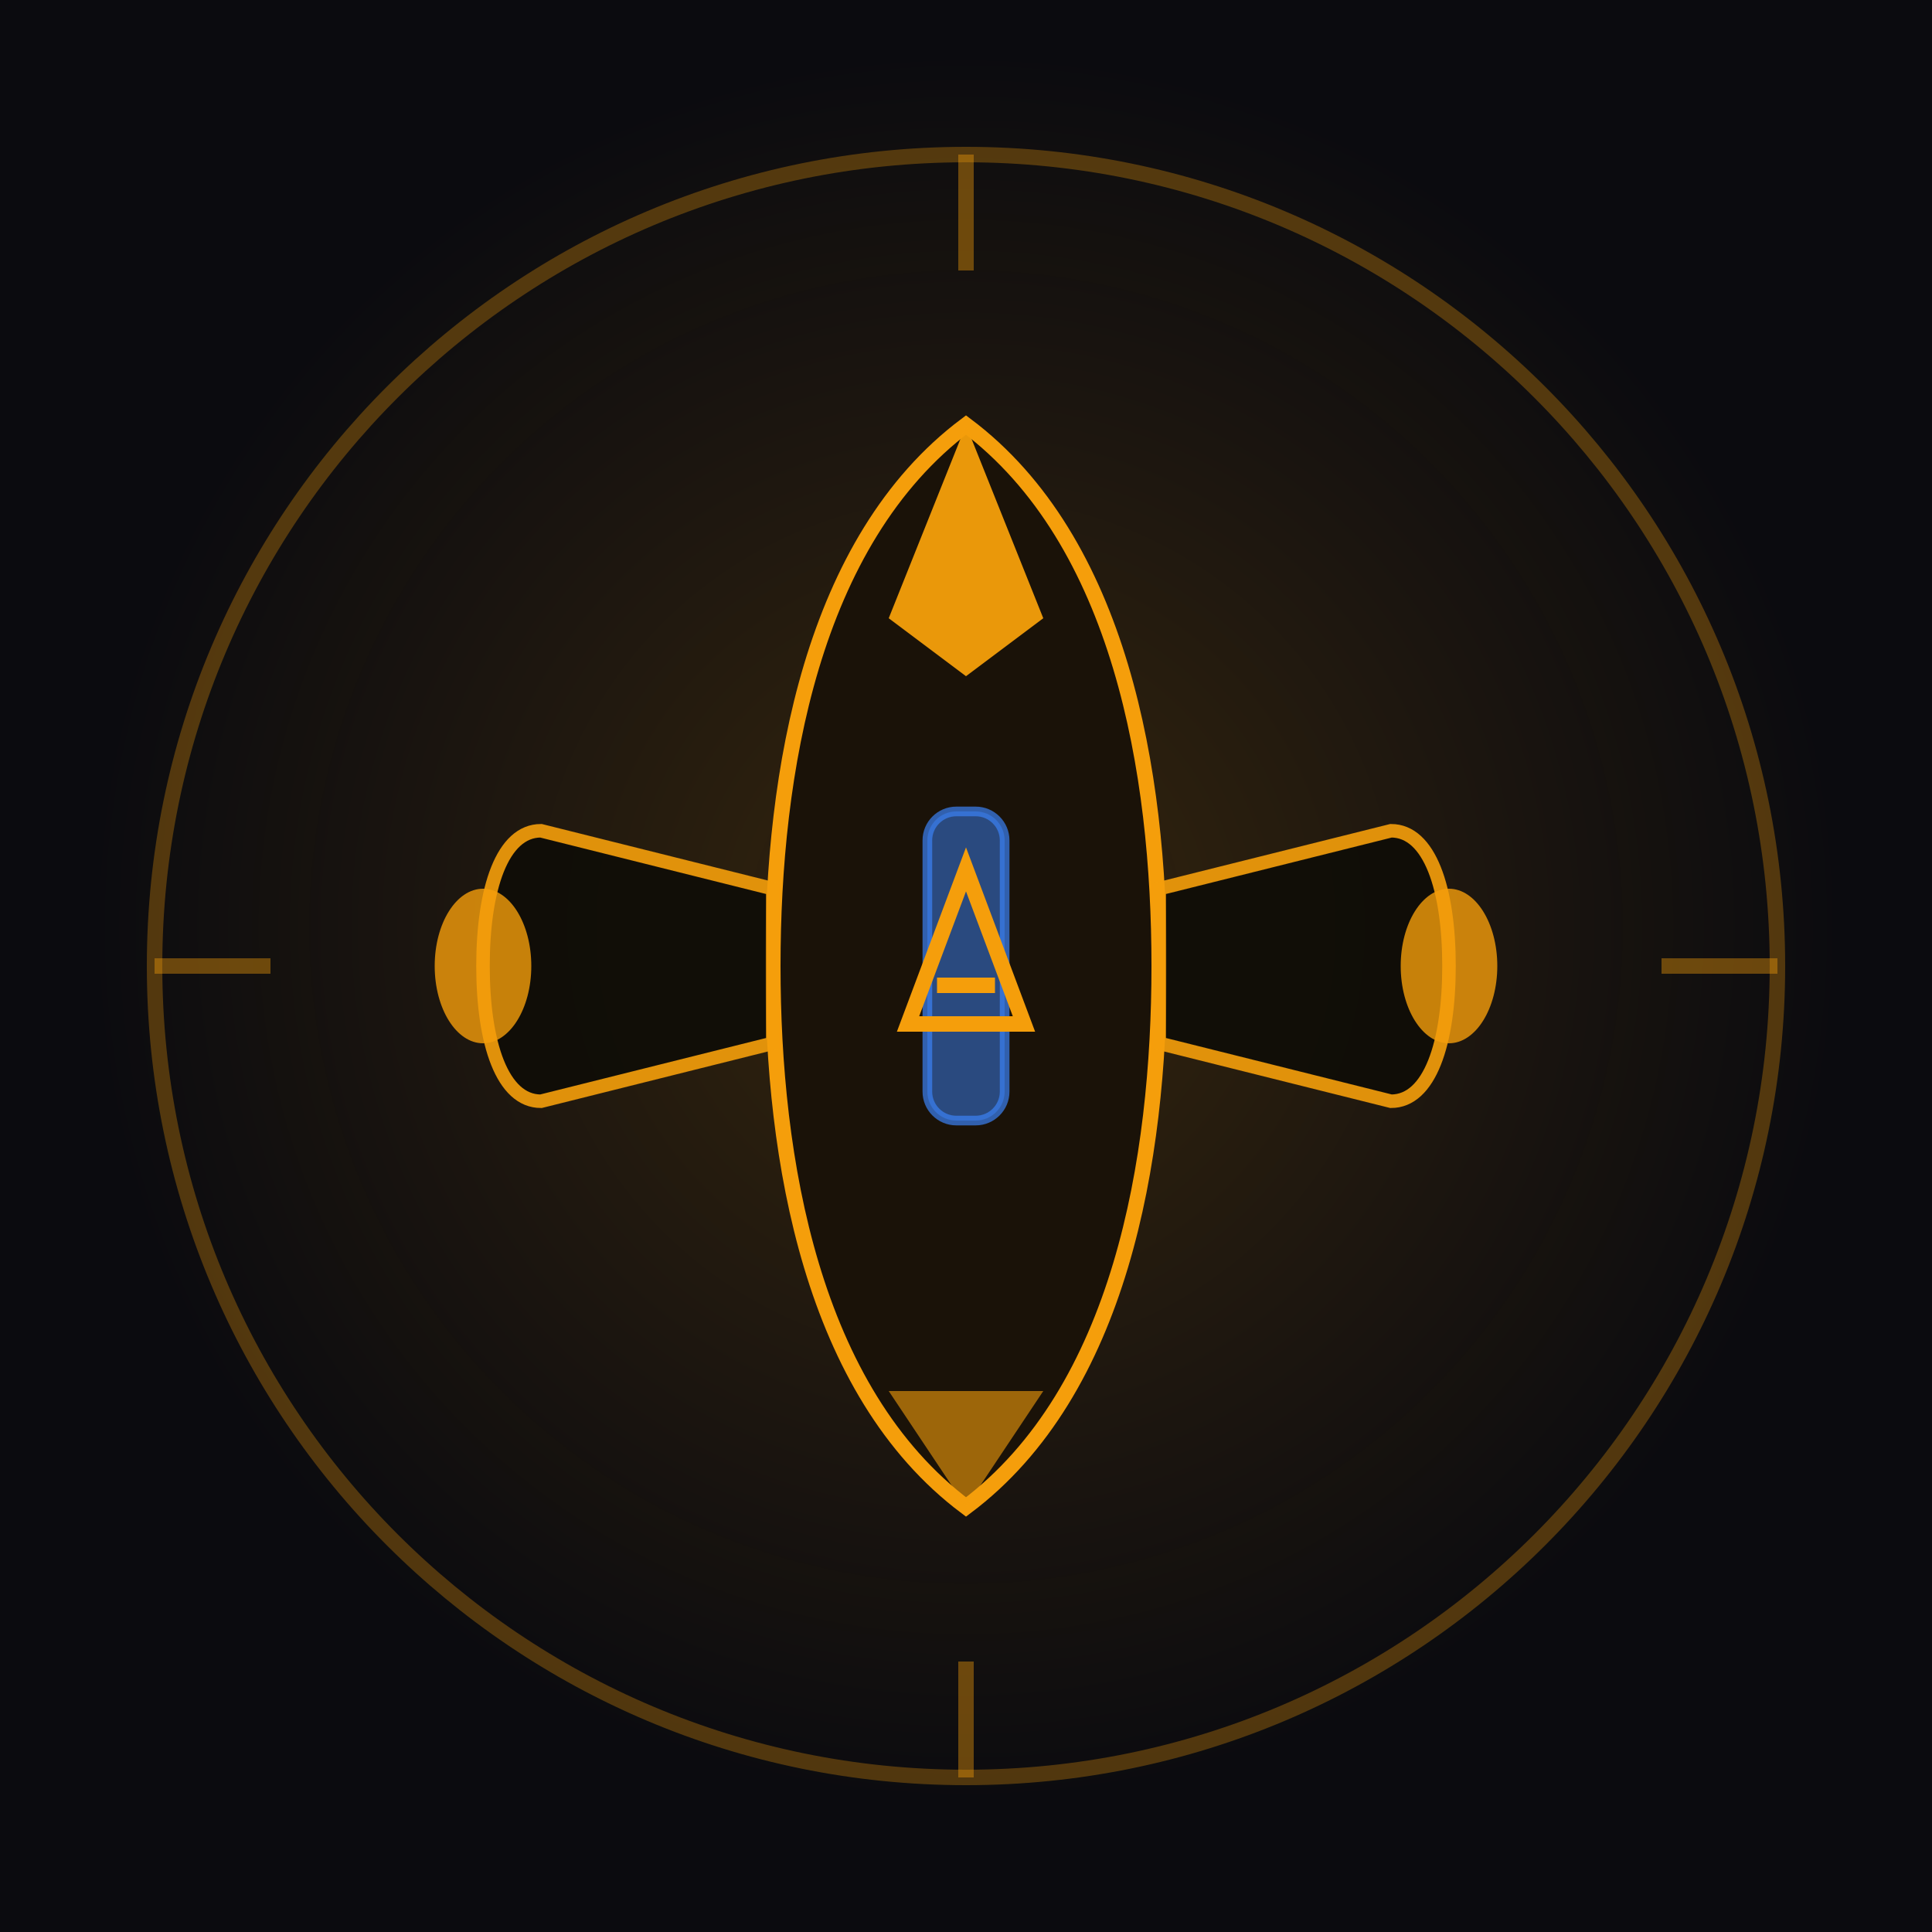
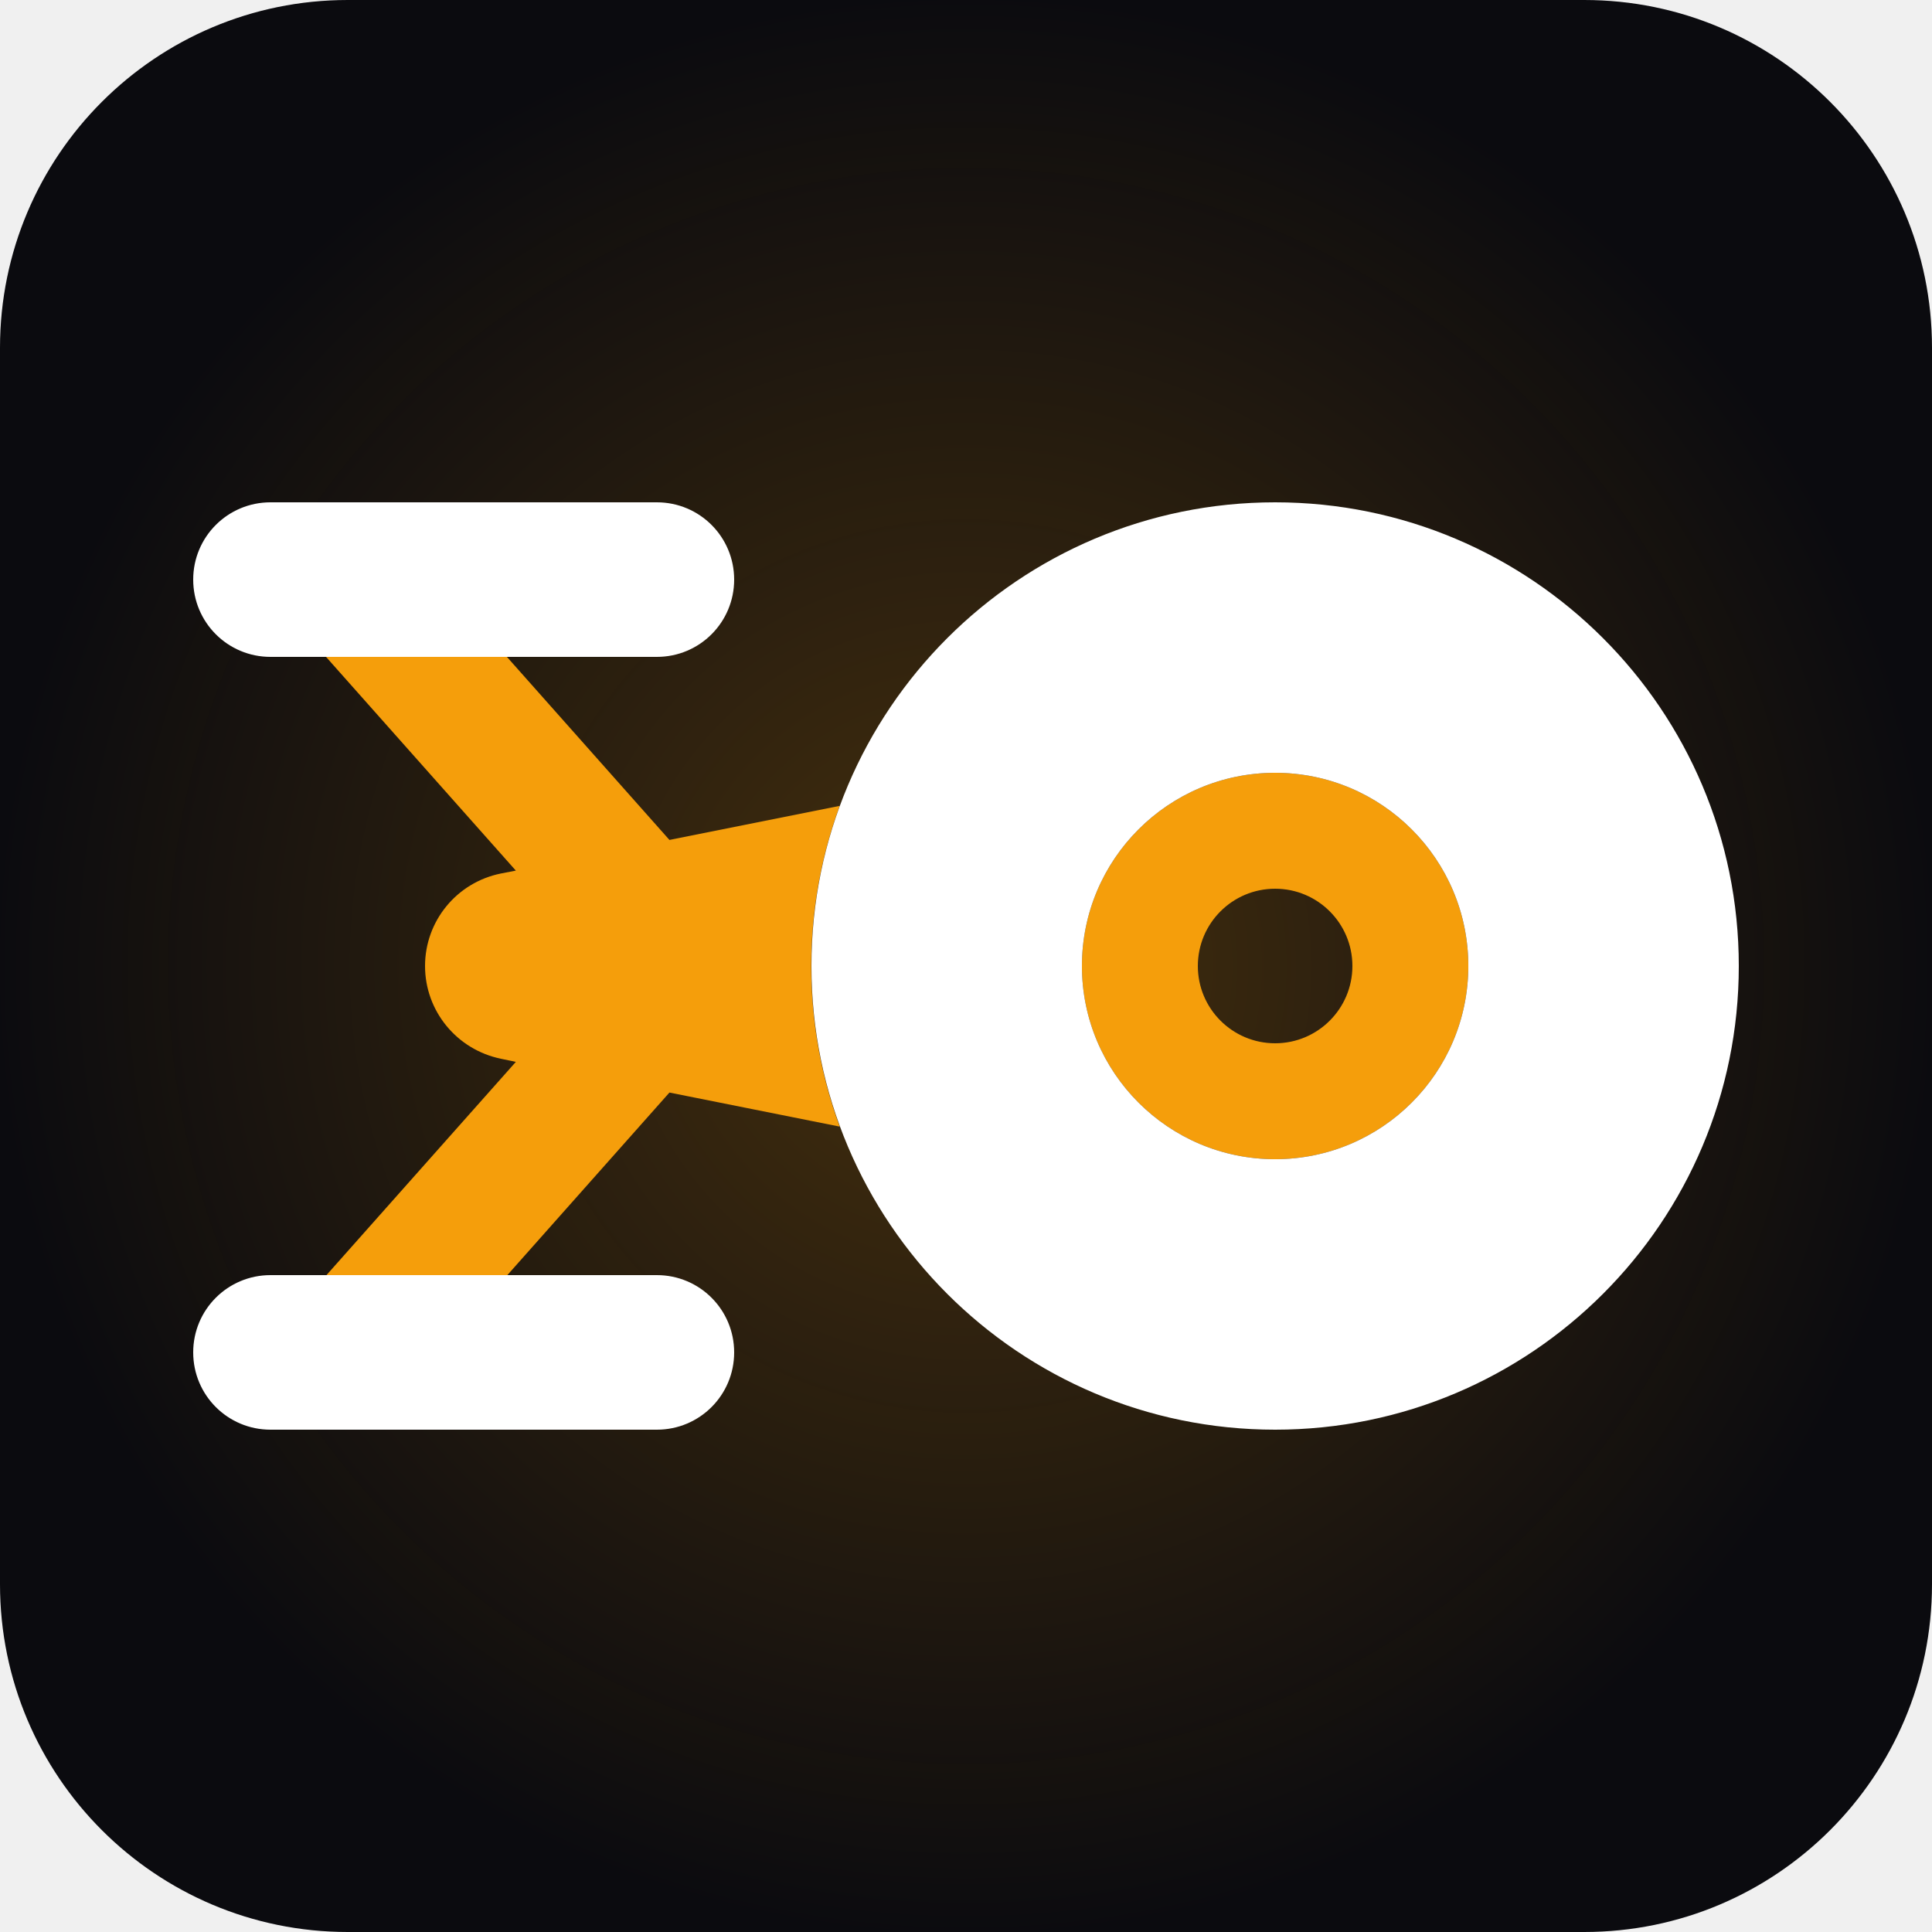
<svg xmlns="http://www.w3.org/2000/svg" viewBox="0 0 100 100">
-   <rect width="100" height="100" fill="#0b0b0f" />
-   <radialGradient id="glow" cx="50%" cy="48%" r="45%">
-     <stop offset="0%" stop-color="#f59e0b" stop-opacity="0.18" />
+   <rect width="100" height="100" rx="18" fill="#0b0b0f" />
+   <radialGradient id="glow" cx="50%" cy="50%" r="50%">
+     <stop offset="0%" stop-color="#f59e0b" stop-opacity="0.25" />
    <stop offset="100%" stop-color="#f59e0b" stop-opacity="0" />
  </radialGradient>
-   <rect width="100" height="100" fill="url(#glow)" />
-   <circle cx="50" cy="50" r="42" fill="none" stroke="#f59e0b" stroke-width="0.8" opacity="0.3" />
-   <g transform="translate(50,50)">
-     <path d="M 0,-28 C 8,-22 10,-10 10,0 C 10,10 8,22 0,28 C -8,22 -10,10 -10,0 C -10,-10 -8,-22 0,-28 Z" fill="#1a1208" stroke="#f59e0b" stroke-width="0.8" />
-     <polygon points="0,-28 4,-18 0,-15 -4,-18" fill="#f59e0b" opacity="0.95" />
-     <path d="M 10,-4 L 22,-7 C 24,-7 25,-4 25,0 C 25,4 24,7 22,7 L 10,4 Z" fill="#0e0c07" stroke="#f59e0b" stroke-width="0.7" opacity="0.9" />
-     <path d="M -10,-4 L -22,-7 C -24,-7 -25,-4 -25,0 C -25,4 -24,7 -22,7 L -10,4 Z" fill="#0e0c07" stroke="#f59e0b" stroke-width="0.7" opacity="0.9" />
-     <ellipse cx="25" cy="0" rx="2.5" ry="4" fill="#f59e0b" opacity="0.8" />
-     <ellipse cx="-25" cy="0" rx="2.5" ry="4" fill="#f59e0b" opacity="0.8" />
-     <rect x="-2" y="-8" width="4" height="16" rx="1.5" fill="rgba(59,130,246,0.5)" stroke="rgba(59,130,246,0.7)" stroke-width="0.5" />
-     <polygon points="0,28 -4,22 4,22" fill="#f59e0b" opacity="0.6" />
-     <polygon points="0,-5 -3,3 3,3" fill="none" stroke="#f59e0b" stroke-width="0.8" />
-     <line x1="-1.5" y1="1" x2="1.5" y2="1" stroke="#f59e0b" stroke-width="0.8" />
-   </g>
-   <g stroke="#f59e0b" stroke-width="0.8" opacity="0.4">
-     <line x1="50" y1="8" x2="50" y2="14" />
-     <line x1="50" y1="86" x2="50" y2="92" />
-     <line x1="8" y1="50" x2="14" y2="50" />
-     <line x1="86" y1="50" x2="92" y2="50" />
+   <rect width="100" height="100" rx="18" fill="url(#glow)" />
+   <g transform="translate(10, 18) scale(0.125)">
+     <path opacity="1" fill="#f59e0b" d="M55 128l74.9 0 67.3 75.8 70.5-14.1c-7.6 20.7-11.8 43-11.8 66.4s4.2 45.7 11.8 66.4l-70.5-14.1-67.3 75.8-74.9 0 78.6-88.5-6.2-1.3C109.1 290.6 96 274.6 96 256s13.1-34.6 31.4-38.3l6.2-1.2-78.6-88.5zM528 256a80 80 0 1 1 -160 0 80 80 0 1 1 160 0zm-112 0a32 32 0 1 0 64 0 32 32 0 1 0 -64 0z" />
+     <path fill="white" d="M0 96c0 17.7 14.3 32 32 32l160 0c17.7 0 32-14.3 32-32s-14.3-32-32-32L32 64C14.3 64 0 78.3 0 96zm448 80a80 80 0 1 1 0 160 80 80 0 1 1 0-160zm0 272a192 192 0 1 0 0-384 192 192 0 1 0 0 384zM32 384c-17.7 0-32 14.3-32 32s14.3 32 32 32l160 0c17.7 0 32-14.3 32-32s-14.3-32-32-32L32 384z" />
  </g>
</svg>
